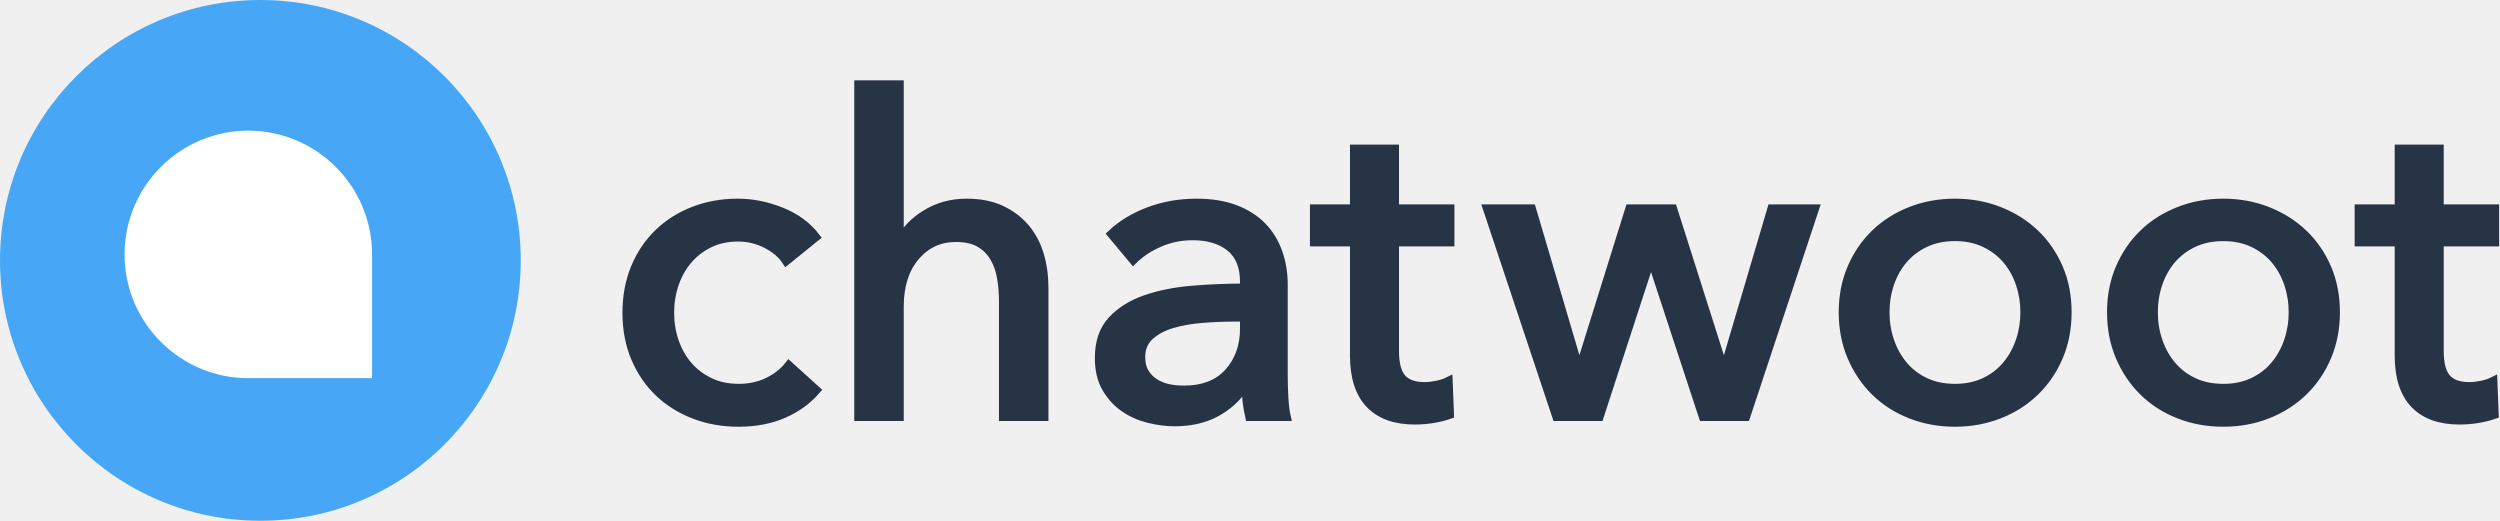
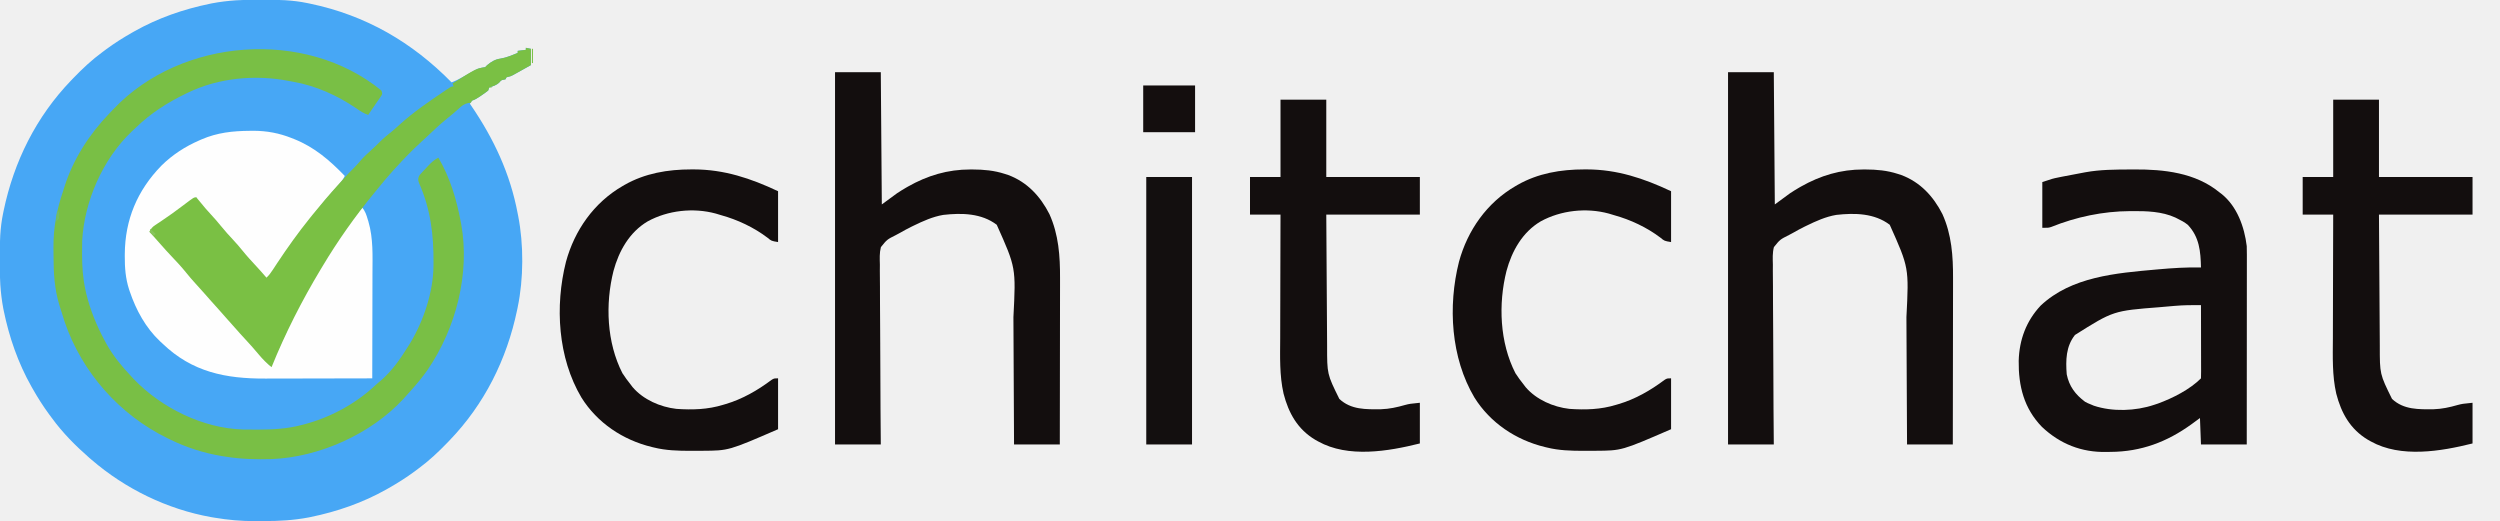
- <svg xmlns="http://www.w3.org/2000/svg" width="2458px" height="512px" viewBox="0 0 2458 512" version="1.1">
-   <g id="Logo" stroke="none" stroke-width="1" fill="none" fill-rule="evenodd">
-     <g id="on_white" fill-rule="nonzero">
-       <g id="woot-log">
-         <circle id="Oval" fill="#47A7F6" cx="256" cy="256" r="256" />
-         <path d="M362.808,368.808 L244.123,368.808 C178.699,368.808 125.457,315.562 125.457,250.122 C125.457,184.703 178.699,131.457 244.124,131.457 C309.565,131.457 362.808,184.703 362.808,250.122 L362.808,368.808 Z" id="Fill-1" stroke="#FFFFFF" stroke-width="6" fill="#FFFFFF" />
-       </g>
-       <path d="M772.982,256.848 C768.658,250.217 762.171,244.667 753.522,240.198 C744.872,235.73 735.647,233.495 725.844,233.495 C715.177,233.495 705.735,235.513 697.518,239.55 C689.302,243.586 682.31,248.992 676.544,255.767 C670.778,262.542 666.381,270.398 663.354,279.336 C660.327,288.273 658.813,297.643 658.813,307.446 C658.813,317.248 660.327,326.618 663.354,335.555 C666.381,344.493 670.778,352.349 676.544,359.124 C682.31,365.899 689.374,371.305 697.735,375.341 C706.095,379.378 715.609,381.396 726.277,381.396 C736.656,381.396 746.098,379.378 754.603,375.341 C763.108,371.305 770.099,365.827 775.577,358.908 L802.822,383.558 C794.173,393.649 783.361,401.505 770.387,407.127 C757.414,412.749 742.71,415.56 726.277,415.56 C710.42,415.56 695.789,412.965 682.382,407.776 C668.976,402.586 657.372,395.307 647.569,385.937 C637.767,376.567 630.055,365.251 624.433,351.989 C618.811,338.727 616,323.879 616,307.446 C616,291.3 618.739,276.597 624.217,263.335 C629.695,250.073 637.335,238.685 647.137,229.171 C656.939,219.657 668.544,212.305 681.95,207.115 C695.356,201.926 709.843,199.331 725.412,199.331 C739.827,199.331 754.17,202.214 768.441,207.98 C782.713,213.746 794.028,222.107 802.389,233.063 L772.982,256.848 Z M885.421,236.09 C890.322,225.999 898.683,217.35 910.504,210.143 C922.324,202.935 935.586,199.331 950.29,199.331 C963.552,199.331 974.94,201.565 984.454,206.034 C993.968,210.503 1001.896,216.485 1008.239,223.981 C1014.582,231.477 1019.267,240.27 1022.294,250.361 C1025.321,260.452 1026.835,271.263 1026.835,282.795 L1026.835,409.938 L986.184,409.938 L986.184,296.634 C986.184,288.273 985.535,280.345 984.238,272.849 C982.94,265.353 980.562,258.722 977.102,252.956 C973.643,247.19 968.958,242.577 963.047,239.117 C957.137,235.658 949.425,233.928 939.911,233.928 C923.766,233.928 910.504,240.054 900.125,252.307 C889.746,264.56 884.556,280.921 884.556,301.391 L884.556,409.938 L843.905,409.938 L843.905,83 L884.556,83 L884.556,236.09 L885.421,236.09 Z M1223.171,277.174 C1223.171,261.893 1218.558,250.577 1209.332,243.226 C1200.106,235.874 1187.853,232.198 1172.573,232.198 C1161.041,232.198 1150.157,234.432 1139.923,238.901 C1129.688,243.37 1121.111,249.064 1114.191,255.983 L1092.568,230.036 C1102.659,220.522 1114.984,213.026 1129.544,207.548 C1144.103,202.07 1159.743,199.331 1176.465,199.331 C1191.169,199.331 1203.926,201.421 1214.738,205.602 C1225.549,209.782 1234.415,215.476 1241.334,222.684 C1248.253,229.892 1253.443,238.396 1256.902,248.199 C1260.362,258.001 1262.092,268.524 1262.092,279.768 L1262.092,369.287 C1262.092,376.206 1262.308,383.486 1262.741,391.126 C1263.173,398.766 1263.966,405.037 1265.119,409.938 L1228.36,409.938 C1226.054,400.136 1224.9,390.333 1224.9,380.531 L1223.603,380.531 C1216.107,391.487 1206.665,399.991 1195.277,406.046 C1183.889,412.1 1170.411,415.128 1154.842,415.128 C1146.77,415.128 1138.337,414.046 1129.544,411.884 C1120.75,409.722 1112.75,406.19 1105.542,401.289 C1098.334,396.388 1092.352,389.901 1087.595,381.828 C1082.838,373.756 1080.46,363.809 1080.46,351.989 C1080.46,336.42 1084.64,324.095 1093.001,315.014 C1101.362,305.932 1112.317,299.013 1125.868,294.256 C1139.418,289.499 1154.698,286.399 1171.708,284.958 C1188.718,283.516 1205.872,282.795 1223.171,282.795 L1223.171,277.174 Z M1213.224,312.203 C1203.133,312.203 1192.682,312.635 1181.871,313.5 C1171.059,314.365 1161.257,316.095 1152.464,318.689 C1143.67,321.284 1136.391,325.176 1130.625,330.366 C1124.859,335.555 1121.976,342.475 1121.976,351.124 C1121.976,357.178 1123.201,362.224 1125.651,366.26 C1128.102,370.296 1131.345,373.612 1135.382,376.206 C1139.418,378.801 1143.887,380.603 1148.788,381.612 C1153.689,382.621 1158.734,383.126 1163.924,383.126 C1182.952,383.126 1197.584,377.432 1207.818,366.044 C1218.053,354.655 1223.171,340.312 1223.171,323.014 L1223.171,312.203 L1213.224,312.203 Z M1425.993,238.252 L1371.504,238.252 L1371.504,345.069 C1371.504,357.467 1373.81,366.332 1378.423,371.666 C1383.036,376.999 1390.388,379.666 1400.478,379.666 C1404.226,379.666 1408.263,379.234 1412.587,378.369 C1416.912,377.504 1420.804,376.206 1424.264,374.477 L1425.561,407.776 C1420.66,409.506 1415.254,410.875 1409.344,411.884 C1403.433,412.893 1397.307,413.398 1390.964,413.398 C1371.648,413.398 1356.872,408.064 1346.637,397.397 C1336.402,386.729 1331.285,370.729 1331.285,349.394 L1331.285,238.252 L1291.931,238.252 L1291.931,204.953 L1331.285,204.953 L1331.285,146.139 L1371.504,146.139 L1371.504,204.953 L1425.993,204.953 L1425.993,238.252 Z M1506.078,204.953 L1552.351,361.503 L1553.216,361.503 L1602.083,204.953 L1644.897,204.953 L1694.629,361.503 L1695.494,361.503 L1741.767,204.953 L1784.581,204.953 L1716.685,409.938 L1674.304,409.938 L1623.706,255.983 L1622.841,255.983 L1572.676,409.938 L1530.295,409.938 L1461.967,204.953 L1506.078,204.953 Z M2032.811,307.013 C2032.811,322.87 2030,337.429 2024.378,350.691 C2018.756,363.953 2010.972,375.413 2001.026,385.072 C1991.079,394.73 1979.331,402.226 1965.78,407.56 C1952.23,412.893 1937.671,415.56 1922.102,415.56 C1906.534,415.56 1891.974,412.893 1878.424,407.56 C1864.873,402.226 1853.197,394.73 1843.395,385.072 C1833.592,375.413 1825.88,363.953 1820.258,350.691 C1814.636,337.429 1811.825,322.87 1811.825,307.013 C1811.825,291.156 1814.636,276.669 1820.258,263.551 C1825.88,250.433 1833.592,239.117 1843.395,229.603 C1853.197,220.089 1864.873,212.665 1878.424,207.332 C1891.974,201.998 1906.534,199.331 1922.102,199.331 C1937.671,199.331 1952.23,201.998 1965.78,207.332 C1979.331,212.665 1991.079,220.089 2001.026,229.603 C2010.972,239.117 2018.756,250.433 2024.378,263.551 C2030,276.669 2032.811,291.156 2032.811,307.013 Z M1990.43,307.013 C1990.43,297.211 1988.917,287.841 1985.89,278.903 C1982.862,269.966 1978.466,262.11 1972.7,255.334 C1966.934,248.559 1959.798,243.154 1951.293,239.117 C1942.788,235.081 1933.058,233.063 1922.102,233.063 C1911.146,233.063 1901.416,235.081 1892.911,239.117 C1884.406,243.154 1877.271,248.559 1871.505,255.334 C1865.738,262.11 1861.342,269.966 1858.315,278.903 C1855.287,287.841 1853.774,297.211 1853.774,307.013 C1853.774,316.816 1855.287,326.185 1858.315,335.123 C1861.342,344.06 1865.738,351.989 1871.505,358.908 C1877.271,365.827 1884.406,371.305 1892.911,375.341 C1901.416,379.378 1911.146,381.396 1922.102,381.396 C1933.058,381.396 1942.788,379.378 1951.293,375.341 C1959.798,371.305 1966.934,365.827 1972.7,358.908 C1978.466,351.989 1982.862,344.06 1985.89,335.123 C1988.917,326.185 1990.43,316.816 1990.43,307.013 Z M2296.611,307.013 C2296.611,322.87 2293.8,337.429 2288.178,350.691 C2282.556,363.953 2274.771,375.413 2264.825,385.072 C2254.878,394.73 2243.13,402.226 2229.58,407.56 C2216.029,412.893 2201.47,415.56 2185.901,415.56 C2170.333,415.56 2155.774,412.893 2142.223,407.56 C2128.673,402.226 2116.996,394.73 2107.194,385.072 C2097.392,375.413 2089.68,363.953 2084.058,350.691 C2078.436,337.429 2075.625,322.87 2075.625,307.013 C2075.625,291.156 2078.436,276.669 2084.058,263.551 C2089.68,250.433 2097.392,239.117 2107.194,229.603 C2116.996,220.089 2128.673,212.665 2142.223,207.332 C2155.774,201.998 2170.333,199.331 2185.901,199.331 C2201.47,199.331 2216.029,201.998 2229.58,207.332 C2243.13,212.665 2254.878,220.089 2264.825,229.603 C2274.771,239.117 2282.556,250.433 2288.178,263.551 C2293.8,276.669 2296.611,291.156 2296.611,307.013 Z M2254.23,307.013 C2254.23,297.211 2252.716,287.841 2249.689,278.903 C2246.662,269.966 2242.265,262.11 2236.499,255.334 C2230.733,248.559 2223.597,243.154 2215.092,239.117 C2206.587,235.081 2196.857,233.063 2185.901,233.063 C2174.946,233.063 2165.215,235.081 2156.71,239.117 C2148.205,243.154 2141.07,248.559 2135.304,255.334 C2129.538,262.11 2125.141,269.966 2122.114,278.903 C2119.087,287.841 2117.573,297.211 2117.573,307.013 C2117.573,316.816 2119.087,326.185 2122.114,335.123 C2125.141,344.06 2129.538,351.989 2135.304,358.908 C2141.07,365.827 2148.205,371.305 2156.71,375.341 C2165.215,379.378 2174.946,381.396 2185.901,381.396 C2196.857,381.396 2206.587,379.378 2215.092,375.341 C2223.597,371.305 2230.733,365.827 2236.499,358.908 C2242.265,351.989 2246.662,344.06 2249.689,335.123 C2252.716,326.185 2254.23,316.816 2254.23,307.013 Z M2453.16,238.252 L2398.671,238.252 L2398.671,345.069 C2398.671,357.467 2400.977,366.332 2405.59,371.666 C2410.203,376.999 2417.554,379.666 2427.645,379.666 C2431.393,379.666 2435.429,379.234 2439.754,378.369 C2444.079,377.504 2447.971,376.206 2451.43,374.477 L2452.728,407.776 C2447.827,409.506 2442.421,410.875 2436.511,411.884 C2430.6,412.893 2424.474,413.398 2418.131,413.398 C2398.815,413.398 2384.039,408.064 2373.804,397.397 C2363.569,386.729 2358.452,370.729 2358.452,349.394 L2358.452,238.252 L2319.098,238.252 L2319.098,204.953 L2358.452,204.953 L2358.452,146.139 L2398.671,146.139 L2398.671,204.953 L2453.16,204.953 L2453.16,238.252 Z" id="chatwoot" stroke="#273445" stroke-width="8" fill="#273444" />
-     </g>
-   </g>
+ <svg xmlns="http://www.w3.org/2000/svg" version="1.1" width="2458" height="512">
+   <path d="M0 0 C1.018 0.002 2.036 0.004 3.085 0.007 C17.694 0.056 32.026 0.307 46.375 3.312 C47.35 3.511 48.325 3.71 49.329 3.915 C103.994 15.35 149.499 41.747 188.375 81.312 C191.921 79.97 195.168 78.396 198.465 76.527 C199.414 75.997 200.364 75.466 201.342 74.92 C203.321 73.807 205.298 72.69 207.271 71.568 C208.222 71.039 209.173 70.51 210.152 69.965 C211.011 69.48 211.869 68.995 212.754 68.496 C215.631 67.197 218.275 66.821 221.375 66.312 C222.035 65.653 222.695 64.993 223.375 64.312 C227.327 61.066 231.294 58.567 236.438 57.938 C242.409 56.99 247.795 54.586 253.375 52.312 C253.375 51.653 253.375 50.992 253.375 50.312 C256.015 49.983 258.655 49.653 261.375 49.312 C261.375 48.653 261.375 47.992 261.375 47.312 C263.85 47.807 263.85 47.807 266.375 48.312 C266.375 53.593 266.375 58.873 266.375 64.312 C263.128 66.131 259.878 67.942 256.625 69.75 C255.705 70.266 254.784 70.783 253.836 71.314 C252.502 72.054 252.502 72.054 251.141 72.809 C250.324 73.264 249.507 73.72 248.665 74.189 C246.375 75.312 246.375 75.312 244.14 75.844 C243.557 75.999 242.975 76.153 242.375 76.312 C242.045 76.972 241.715 77.632 241.375 78.312 C240.777 78.436 240.179 78.56 239.562 78.688 C237.204 79.17 237.204 79.17 235.438 81.25 C232.474 84.214 229.284 85.01 225.375 86.312 C225.045 87.302 224.715 88.293 224.375 89.312 C222.278 90.959 220.21 92.461 218 93.938 C217.41 94.345 216.819 94.752 216.211 95.172 C213.619 96.935 211.363 98.317 208.375 99.312 C207.715 100.302 207.055 101.293 206.375 102.312 C206.747 102.854 207.118 103.396 207.501 103.955 C229.871 136.692 246.044 171.069 253.375 210.312 C253.537 211.118 253.7 211.923 253.867 212.752 C259.34 240.743 259.221 274.401 253.375 302.312 C253.077 303.775 253.077 303.775 252.773 305.267 C242.652 353.648 220.736 397.637 186.375 433.312 C185.743 433.972 185.111 434.631 184.459 435.311 C175.315 444.799 166.018 453.539 155.375 461.312 C154.224 462.171 153.073 463.029 151.922 463.887 C143.732 469.924 135.23 475.307 126.375 480.312 C125.668 480.715 124.961 481.117 124.232 481.531 C101.097 494.557 75.925 503.306 49.938 508.625 C49.219 508.772 48.5 508.92 47.759 509.072 C33.083 511.861 18.558 512.661 3.648 512.628 C0.708 512.625 -2.23 512.649 -5.17 512.674 C-18.543 512.718 -31.439 511.513 -44.625 509.312 C-46.331 509.03 -46.331 509.03 -48.071 508.742 C-91.338 500.97 -132.388 480.983 -165.625 452.312 C-166.37 451.678 -167.115 451.044 -167.883 450.391 C-181.388 438.579 -194.059 425.829 -204.625 411.312 C-205.481 410.163 -206.338 409.013 -207.195 407.863 C-213.235 399.673 -218.619 391.169 -223.625 382.312 C-224.027 381.605 -224.429 380.898 -224.844 380.169 C-237.869 357.034 -246.618 331.863 -251.938 305.875 C-252.085 305.156 -252.232 304.437 -252.384 303.697 C-255.358 288.05 -255.998 272.577 -255.938 256.688 C-255.935 255.67 -255.933 254.652 -255.931 253.603 C-255.881 238.994 -255.63 224.662 -252.625 210.312 C-252.426 209.338 -252.228 208.363 -252.023 207.358 C-241.902 158.977 -219.986 114.988 -185.625 79.312 C-184.993 78.653 -184.361 77.994 -183.709 77.314 C-174.565 67.826 -165.268 59.086 -154.625 51.312 C-153.474 50.454 -152.323 49.596 -151.172 48.738 C-142.982 42.701 -134.48 37.318 -125.625 32.312 C-124.918 31.91 -124.211 31.508 -123.482 31.094 C-100.347 18.068 -75.175 9.319 -49.188 4 C-48.469 3.853 -47.75 3.705 -47.009 3.553 C-31.363 0.58 -15.889 -0.061 0 0 Z " fill="#47A7F5" transform="translate(255.625,-0.3125)" />
+   <path d="M0 0 C1.282 -0.014 2.564 -0.028 3.885 -0.042 C16.785 0.022 28.885 2.308 40.875 7.062 C41.766 7.411 42.658 7.759 43.576 8.117 C63.605 16.156 78.502 29.013 93.312 44.375 C91.949 47.188 90.605 49.369 88.5 51.688 C87.88 52.382 87.26 53.077 86.621 53.793 C85.478 55.071 85.478 55.071 84.312 56.375 C76.972 64.679 69.838 73.09 63.055 81.855 C61.194 84.258 59.303 86.632 57.383 88.988 C45.866 103.127 35.717 118.095 25.743 133.353 C25.096 134.336 24.448 135.319 23.781 136.332 C23.208 137.208 22.635 138.085 22.045 138.988 C20.315 141.372 18.451 143.355 16.312 145.375 C12.268 141.565 8.603 137.585 5.125 133.25 C1.675 128.959 -1.925 124.888 -5.688 120.875 C-10.126 116.137 -14.279 111.254 -18.344 106.188 C-21.02 102.977 -23.831 99.925 -26.688 96.875 C-31.135 92.126 -35.309 87.239 -39.375 82.156 C-42.512 78.383 -45.846 74.806 -49.235 71.258 C-52.688 67.587 -52.688 67.587 -52.688 65.375 C-62.307 72.133 -71.885 78.943 -81.405 85.839 C-86.795 89.74 -92.214 93.593 -97.688 97.375 C-96.399 100.189 -95.025 102.308 -92.895 104.547 C-92.078 105.413 -92.078 105.413 -91.245 106.298 C-90.669 106.901 -90.093 107.504 -89.5 108.125 C-88.312 109.386 -87.124 110.648 -85.938 111.91 C-85.37 112.512 -84.803 113.114 -84.219 113.735 C-81.886 116.234 -79.649 118.809 -77.418 121.398 C-75.257 123.867 -73.033 126.273 -70.812 128.688 C-67.58 132.225 -64.487 135.816 -61.5 139.562 C-56.997 145.149 -52.124 150.346 -47.179 155.542 C-43.442 159.473 -39.813 163.472 -36.259 167.569 C-34.311 169.807 -32.314 171.998 -30.312 174.188 C-27.111 177.727 -24.056 181.346 -21.062 185.062 C-18.005 188.843 -14.85 192.332 -11.359 195.711 C-8.959 198.1 -6.772 200.654 -4.562 203.219 C-2.514 205.575 -0.415 207.88 1.688 210.188 C5.684 214.607 9.457 219.174 13.172 223.832 C15.419 226.502 17.813 228.942 20.312 231.375 C21.251 229.376 22.188 227.375 23.125 225.375 C23.436 224.712 23.746 224.049 24.066 223.366 C25.983 219.262 27.872 215.148 29.734 211.02 C51.225 163.466 76.678 115.638 110.312 75.375 C113.402 78.87 114.601 82.729 115.875 87.125 C116.083 87.784 116.291 88.442 116.506 89.121 C121.416 105.776 120.585 123.282 120.515 140.45 C120.503 144.079 120.502 147.708 120.499 151.336 C120.493 158.182 120.477 165.027 120.457 171.872 C120.434 179.677 120.423 187.481 120.413 195.285 C120.392 211.315 120.357 227.345 120.312 243.375 C103.509 243.422 86.705 243.457 69.901 243.479 C62.097 243.489 54.293 243.503 46.489 243.526 C39.68 243.546 32.87 243.559 26.061 243.563 C22.462 243.566 18.864 243.572 15.265 243.586 C-23.77 243.74 -56.636 237.228 -85.688 209.375 C-86.582 208.555 -87.477 207.735 -88.398 206.891 C-102.484 193.555 -111.873 176.325 -118.062 158.062 C-118.301 157.358 -118.54 156.654 -118.786 155.928 C-122.256 145.108 -123.049 134.643 -123 123.312 C-122.998 122.629 -122.995 121.945 -122.992 121.24 C-122.802 87.312 -110.668 58.514 -86.938 34.188 C-76.051 23.445 -63.657 15.492 -49.688 9.375 C-49.037 9.088 -48.386 8.8 -47.715 8.504 C-32.08 1.747 -16.942 0.117 0 0 Z " fill="#FEFEFE" transform="translate(245.6875,128.625)" />
+   <path d="M0 0 C1.019 -0.008 2.037 -0.016 3.087 -0.024 C32.432 -0.2 63.334 3.169 86.812 22.375 C87.516 22.905 88.22 23.435 88.945 23.98 C104.303 36.176 111.534 56.498 113.812 75.375 C113.899 78.132 113.944 80.863 113.933 83.62 C113.934 84.823 113.934 84.823 113.935 86.051 C113.937 88.724 113.932 91.397 113.926 94.07 C113.926 95.992 113.926 97.914 113.926 99.837 C113.927 105.045 113.921 110.253 113.914 115.461 C113.908 120.908 113.907 126.354 113.906 131.801 C113.903 142.11 113.895 152.419 113.885 162.729 C113.873 174.467 113.868 186.206 113.863 197.945 C113.852 222.088 113.834 246.232 113.812 270.375 C98.963 270.375 84.112 270.375 68.812 270.375 C68.483 261.795 68.153 253.215 67.812 244.375 C65.09 246.376 62.367 248.376 59.562 250.438 C35.422 267.895 9.922 277.505 -20.011 277.67 C-21.448 277.682 -22.884 277.702 -24.321 277.732 C-48.643 278.233 -69.818 269.859 -87.59 253.059 C-105.256 234.808 -110.687 212.924 -110.402 188.105 C-109.851 167.512 -103.023 148.994 -88.812 133.848 C-58.572 105.363 -14.511 101.879 24.812 98.375 C25.5 98.313 26.188 98.252 26.896 98.188 C40.879 96.943 54.771 96.019 68.812 96.375 C68.459 80.61 67.276 66.392 55.812 54.375 C52.659 51.902 49.429 50.086 45.812 48.375 C45.066 47.999 44.32 47.622 43.551 47.234 C30.471 41.283 15.383 40.817 1.25 40.938 C0.47 40.941 -0.31 40.944 -1.113 40.948 C-27.561 41.112 -53.886 46.63 -78.453 56.527 C-81.188 57.375 -81.188 57.375 -87.188 57.375 C-87.188 42.525 -87.188 27.675 -87.188 12.375 C-77.034 8.99 -77.034 8.99 -71.59 7.875 C-70.391 7.629 -69.191 7.383 -67.956 7.129 C-61.374 5.833 -54.786 4.584 -48.188 3.375 C-47.21 3.188 -46.232 3.002 -45.224 2.81 C-30.249 0.045 -15.178 0.067 0 0 Z M43.129 134.109 C41.726 134.226 41.726 134.226 40.294 134.345 C37.32 134.596 34.348 134.859 31.375 135.125 C30.356 135.215 29.337 135.306 28.287 135.398 C-17.331 138.938 -17.331 138.938 -55.09 162.719 C-64.015 174.02 -64.255 187.603 -63.188 201.375 C-60.835 213.137 -54.704 221.258 -45.188 228.375 C-42.434 229.832 -42.434 229.832 -39.5 231 C-38.547 231.405 -37.595 231.81 -36.613 232.227 C-18.221 238.392 4.515 237.558 22.812 231.375 C24.029 230.974 25.246 230.573 26.5 230.16 C40.928 224.887 57.834 216.354 68.812 205.375 C68.907 203.136 68.93 200.893 68.926 198.652 C68.926 197.598 68.926 197.598 68.926 196.524 C68.926 194.191 68.918 191.859 68.91 189.527 C68.908 187.915 68.907 186.302 68.906 184.689 C68.902 180.436 68.892 176.183 68.881 171.93 C68.871 167.593 68.866 163.257 68.861 158.92 C68.851 150.405 68.834 141.89 68.812 133.375 C60.206 133.299 51.708 133.357 43.129 134.109 Z " fill="#130E0E" transform="translate(2095.188,166.625)" />
+   <path d="M0 0 C14.85 0 29.7 0 45 0 C45.33 42.9 45.66 85.8 46 130 C50.95 126.37 55.9 122.74 61 119 C63.808 117.168 66.542 115.411 69.438 113.75 C70.136 113.345 70.835 112.94 71.556 112.523 C90.89 101.554 110.757 95.596 133.062 95.625 C133.744 95.625 134.425 95.625 135.128 95.626 C146.178 95.66 156.443 96.578 167 100 C168.085 100.351 169.171 100.701 170.289 101.062 C188.992 108.022 201.871 122.027 210.762 139.453 C219.91 159.638 221.325 180.913 221.227 202.75 C221.226 204.546 221.227 206.342 221.228 208.138 C221.229 212.951 221.217 217.763 221.203 222.576 C221.19 227.629 221.189 232.682 221.187 237.735 C221.181 247.275 221.164 256.816 221.144 266.356 C221.122 277.229 221.111 288.102 221.101 298.976 C221.08 321.317 221.043 343.659 221 366 C206.15 366 191.3 366 176 366 C175.98 361.38 175.96 356.76 175.94 352 C175.873 336.646 175.795 321.291 175.712 305.936 C175.663 296.637 175.616 287.338 175.578 278.039 C175.545 269.921 175.505 261.803 175.457 253.684 C175.432 249.398 175.41 245.111 175.397 240.825 C177.885 192.155 177.885 192.155 159 150 C143.943 138.583 124.589 138.243 106.478 140.284 C96.101 142.014 86.394 146.415 77 151 C76.372 151.304 75.745 151.608 75.098 151.922 C71.342 153.768 67.695 155.758 64.064 157.843 C62.698 158.608 61.319 159.35 59.926 160.064 C51.095 164.504 51.095 164.504 45.086 171.993 C43.632 177.658 43.931 183.44 44.092 189.241 C44.086 191.174 44.074 193.106 44.055 195.039 C44.024 200.259 44.091 205.474 44.176 210.693 C44.248 216.157 44.229 221.621 44.22 227.085 C44.217 237.42 44.295 247.753 44.402 258.087 C44.521 269.857 44.548 281.627 44.568 293.398 C44.611 317.6 44.78 341.799 45 366 C30.15 366 15.3 366 0 366 C0 245.22 0 124.44 0 0 Z " fill="#130E0E" transform="translate(1699,71)" />
+   <path d="M0 0 C14.85 0 29.7 0 45 0 C45.33 42.9 45.66 85.8 46 130 C50.95 126.37 55.9 122.74 61 119 C63.808 117.168 66.542 115.411 69.438 113.75 C70.136 113.345 70.835 112.94 71.556 112.523 C90.89 101.554 110.757 95.596 133.062 95.625 C133.744 95.625 134.425 95.625 135.128 95.626 C146.178 95.66 156.443 96.578 167 100 C168.085 100.351 169.171 100.701 170.289 101.062 C188.992 108.022 201.871 122.027 210.762 139.453 C219.91 159.638 221.325 180.913 221.227 202.75 C221.226 204.546 221.227 206.342 221.228 208.138 C221.229 212.951 221.217 217.763 221.203 222.576 C221.19 227.629 221.189 232.682 221.187 237.735 C221.181 247.275 221.164 256.816 221.144 266.356 C221.122 277.229 221.111 288.102 221.101 298.976 C221.08 321.317 221.043 343.659 221 366 C206.15 366 191.3 366 176 366 C175.98 361.38 175.96 356.76 175.94 352 C175.873 336.646 175.795 321.291 175.712 305.936 C175.663 296.637 175.616 287.338 175.578 278.039 C175.545 269.921 175.505 261.803 175.457 253.684 C175.432 249.398 175.41 245.111 175.397 240.825 C177.885 192.155 177.885 192.155 159 150 C143.943 138.583 124.589 138.243 106.478 140.284 C96.101 142.014 86.394 146.415 77 151 C76.372 151.304 75.745 151.608 75.098 151.922 C71.342 153.768 67.695 155.758 64.064 157.843 C62.698 158.608 61.319 159.35 59.926 160.064 C51.095 164.504 51.095 164.504 45.086 171.993 C43.632 177.658 43.931 183.44 44.092 189.241 C44.086 191.174 44.074 193.106 44.055 195.039 C44.024 200.259 44.091 205.474 44.176 210.693 C44.248 216.157 44.229 221.621 44.22 227.085 C44.217 237.42 44.295 247.753 44.402 258.087 C44.521 269.857 44.548 281.627 44.568 293.398 C44.611 317.6 44.78 341.799 45 366 C30.15 366 15.3 366 0 366 C0 245.22 0 124.44 0 0 Z " fill="#130E0E" transform="translate(821,71)" />
+   <path d="M0 0 C1 3 1 3 0.044 4.945 C-0.452 5.665 -0.947 6.384 -1.457 7.125 C-1.993 7.914 -2.528 8.703 -3.08 9.516 C-3.652 10.335 -4.223 11.155 -4.812 12 C-5.373 12.82 -5.933 13.64 -6.51 14.484 C-7.554 16.011 -8.602 17.535 -9.656 19.055 C-10.787 20.692 -11.896 22.344 -13 24 C-17.448 22.473 -21.05 20.039 -24.875 17.375 C-43.543 4.744 -64.48 -4.716 -86.775 -8.61 C-88.279 -8.874 -89.781 -9.152 -91.279 -9.444 C-123.797 -15.782 -159.944 -12.506 -190 2 C-190.621 2.297 -191.241 2.593 -191.881 2.899 C-210.322 11.753 -226.819 22.311 -241.529 36.58 C-242.874 37.878 -244.242 39.151 -245.613 40.422 C-273.98 67.386 -292.097 108.948 -294.206 147.8 C-294.303 151.743 -294.334 155.681 -294.312 159.625 C-294.311 160.32 -294.31 161.016 -294.308 161.732 C-294.263 173.355 -293.485 184.623 -291 196 C-290.722 197.279 -290.443 198.558 -290.156 199.875 C-286.184 216.037 -279.902 231.386 -272 246 C-271.435 247.057 -270.871 248.114 -270.289 249.203 C-263.737 260.953 -255.224 271.248 -246 281 C-245.205 281.86 -244.409 282.72 -243.59 283.605 C-216.473 311.949 -175.589 332.159 -136.072 333.289 C-131.756 333.37 -127.442 333.384 -123.125 333.375 C-122.218 333.375 -121.312 333.375 -120.378 333.374 C-106.257 333.341 -92.726 332.579 -79 329 C-78.293 328.823 -77.587 328.647 -76.859 328.465 C-50.876 321.782 -25.81 308.381 -6.219 290.062 C-4.243 288.226 -2.21 286.522 -0.125 284.812 C10.455 275.534 18.62 263.879 26 252 C26.699 250.893 27.397 249.785 28.117 248.645 C41.515 226.41 51.035 198.109 51.203 172.082 C51.214 170.985 51.214 170.985 51.225 169.867 C51.434 141.785 48.45 116.903 37.004 90.969 C35.932 87.798 35.887 87.027 37 84 C38.319 82.217 38.319 82.217 39.984 80.434 C40.59 79.783 41.196 79.133 41.82 78.463 C42.457 77.795 43.094 77.126 43.75 76.438 C44.371 75.765 44.993 75.093 45.633 74.4 C48.843 70.99 51.766 68.141 56 66 C67.471 85.544 73.8 106.816 78 129 C78.131 129.684 78.263 130.367 78.398 131.072 C87.346 180.127 73.176 233.911 45.438 274.625 C40.393 281.784 34.839 288.48 29 295 C28.498 295.564 27.996 296.128 27.479 296.708 C25.932 298.438 24.375 300.159 22.812 301.875 C22.35 302.386 21.887 302.898 21.41 303.425 C-10.321 337.763 -61.154 360.485 -107.716 362.373 C-122.831 362.807 -138.06 362.446 -153 360 C-154.924 359.708 -154.924 359.708 -156.887 359.41 C-174.79 356.4 -191.723 351.013 -208 343 C-208.776 342.624 -209.552 342.247 -210.351 341.859 C-257.489 318.795 -294.209 277.375 -311.339 227.739 C-312.967 222.848 -314.506 217.933 -316 213 C-316.229 212.255 -316.459 211.509 -316.695 210.741 C-321.505 194.92 -322.373 179.19 -322.371 162.775 C-322.375 159.899 -322.411 157.024 -322.449 154.148 C-322.565 134.982 -319.192 117.084 -313 99 C-312.621 97.773 -312.242 96.546 -311.852 95.281 C-303.292 67.936 -287.299 43.01 -267.427 22.479 C-265.944 20.942 -264.482 19.385 -263.02 17.828 C-196.732 -51.661 -75.065 -61.292 0 0 Z " fill="#79BF45" transform="translate(375,89)" />
+   <path d="M0 0 C1.217 -0.001 1.217 -0.001 2.458 -0.001 C32.378 0.084 58.278 8.745 85.25 21.438 C85.25 37.938 85.25 54.438 85.25 71.438 C78.65 70.338 78.65 70.338 74.812 67.125 C61.38 56.968 45.392 49.453 29.186 44.975 C27.451 44.493 25.73 43.959 24.012 43.418 C2.035 37.424 -23.105 40.185 -42.984 51.109 C-60.874 61.683 -71.292 80.241 -76.562 99.812 C-84.745 132.404 -83.256 170.204 -67.75 200.438 C-65.282 204.278 -62.607 207.88 -59.75 211.438 C-59.124 212.273 -58.497 213.108 -57.852 213.969 C-47.307 226.355 -30.662 233.605 -14.75 235.438 C0.949 236.55 16.173 236.099 31.25 231.438 C31.935 231.239 32.62 231.041 33.326 230.836 C49.873 225.982 64.981 217.341 78.719 207.02 C81.25 205.438 81.25 205.438 85.25 205.438 C85.25 221.938 85.25 238.438 85.25 255.438 C36.743 276.483 36.743 276.483 11.141 276.641 C10.38 276.648 9.62 276.655 8.837 276.662 C6.391 276.679 3.946 276.686 1.5 276.688 C0.666 276.688 -0.167 276.689 -1.026 276.69 C-13.163 276.674 -24.913 276.375 -36.75 273.438 C-37.454 273.271 -38.157 273.105 -38.882 272.934 C-67.276 266.042 -92.505 249.251 -108.087 224.296 C-131.306 185.146 -134.261 134.426 -123.289 90.867 C-114.857 59.838 -95.747 32.667 -67.75 16.438 C-66.819 15.893 -66.819 15.893 -65.869 15.337 C-45.624 3.746 -23.055 -0.012 0 0 Z " fill="#130E0E" transform="translate(1557.75,166.5625)" />
+   <path d="M0 0 C1.217 -0.001 1.217 -0.001 2.458 -0.001 C32.378 0.084 58.278 8.745 85.25 21.438 C85.25 37.938 85.25 54.438 85.25 71.438 C78.65 70.338 78.65 70.338 74.812 67.125 C61.38 56.968 45.392 49.453 29.186 44.975 C27.451 44.493 25.73 43.959 24.012 43.418 C2.035 37.424 -23.105 40.185 -42.984 51.109 C-60.874 61.683 -71.292 80.241 -76.562 99.812 C-84.745 132.404 -83.256 170.204 -67.75 200.438 C-65.282 204.278 -62.607 207.88 -59.75 211.438 C-59.124 212.273 -58.497 213.108 -57.852 213.969 C-47.307 226.355 -30.662 233.605 -14.75 235.438 C0.949 236.55 16.173 236.099 31.25 231.438 C31.935 231.239 32.62 231.041 33.326 230.836 C49.873 225.982 64.981 217.341 78.719 207.02 C81.25 205.438 81.25 205.438 85.25 205.438 C85.25 221.938 85.25 238.438 85.25 255.438 C36.743 276.483 36.743 276.483 11.141 276.641 C10.38 276.648 9.62 276.655 8.837 276.662 C6.391 276.679 3.946 276.686 1.5 276.688 C0.666 276.688 -0.167 276.689 -1.026 276.69 C-13.163 276.674 -24.913 276.375 -36.75 273.438 C-37.454 273.271 -38.157 273.105 -38.882 272.934 C-67.276 266.042 -92.505 249.251 -108.087 224.296 C-131.306 185.146 -134.261 134.426 -123.289 90.867 C-114.857 59.838 -95.747 32.667 -67.75 16.438 C-66.819 15.893 -66.819 15.893 -65.869 15.337 C-45.624 3.746 -23.055 -0.012 0 0 Z " fill="#130E0E" transform="translate(679.75,166.5625)" />
+   <path d="M0 0 C14.85 0 29.7 0 45 0 C45 25.08 45 50.16 45 76 C75.36 76 105.72 76 137 76 C137 88.21 137 100.42 137 113 C106.64 113 76.28 113 45 113 C45.149 137.492 45.149 137.492 45.307 161.984 C45.373 171.982 45.438 181.98 45.497 191.979 C45.54 199.262 45.587 206.546 45.637 213.83 C45.663 217.68 45.688 221.531 45.709 225.381 C45.729 229.019 45.753 232.656 45.78 236.294 C45.794 238.238 45.803 240.181 45.812 242.125 C45.799 269.829 45.799 269.829 57.816 294.172 C69.236 304.969 84.073 304.503 98.809 304.363 C107.017 304.107 114.519 302.445 122.379 300.191 C127 299 127 299 137 298 C137 311.2 137 324.4 137 338 C106.043 345.739 66.506 352.474 37 336 C36.078 335.486 35.157 334.971 34.207 334.441 C16.718 323.996 7.965 308.192 3 289 C-1.073 271.154 -0.399 252.752 -0.304 234.572 C-0.285 230.284 -0.284 225.996 -0.28 221.708 C-0.271 213.623 -0.246 205.538 -0.216 197.453 C-0.182 188.234 -0.166 179.015 -0.151 169.796 C-0.12 150.864 -0.065 131.932 0 113 C-9.9 113 -19.8 113 -30 113 C-30 100.79 -30 88.58 -30 76 C-20.1 76 -10.2 76 0 76 C0 50.92 0 25.84 0 0 Z " fill="#130E0E" transform="translate(2294,98)" />
+   <path d="M0 0 C14.85 0 29.7 0 45 0 C45 25.08 45 50.16 45 76 C75.36 76 105.72 76 137 76 C137 88.21 137 100.42 137 113 C106.64 113 76.28 113 45 113 C45.149 137.492 45.149 137.492 45.307 161.984 C45.373 171.982 45.438 181.98 45.497 191.979 C45.54 199.262 45.587 206.546 45.637 213.83 C45.663 217.68 45.688 221.531 45.709 225.381 C45.729 229.019 45.753 232.656 45.78 236.294 C45.794 238.238 45.803 240.181 45.812 242.125 C45.799 269.829 45.799 269.829 57.816 294.172 C69.236 304.969 84.073 304.503 98.809 304.363 C107.017 304.107 114.519 302.445 122.379 300.191 C127 299 127 299 137 298 C137 311.2 137 324.4 137 338 C106.043 345.739 66.506 352.474 37 336 C36.078 335.486 35.157 334.971 34.207 334.441 C16.718 323.996 7.965 308.192 3 289 C-1.073 271.154 -0.399 252.752 -0.304 234.572 C-0.285 230.284 -0.284 225.996 -0.28 221.708 C-0.271 213.623 -0.246 205.538 -0.216 197.453 C-0.182 188.234 -0.166 179.015 -0.151 169.796 C-0.12 150.864 -0.065 131.932 0 113 C-9.9 113 -19.8 113 -30 113 C-30 100.79 -30 88.58 -30 76 C-20.1 76 -10.2 76 0 76 C0 50.92 0 25.84 0 0 Z " fill="#130E0E" transform="translate(1259,98)" />
+   <path d="M0 0 C1.65 0.33 3.3 0.66 5 1 C5 6.28 5 11.56 5 17 C1.753 18.818 -1.497 20.63 -4.75 22.438 C-5.67 22.954 -6.591 23.47 -7.539 24.002 C-8.429 24.495 -9.318 24.988 -10.234 25.496 C-11.46 26.179 -11.46 26.179 -12.71 26.877 C-15 28 -15 28 -17.235 28.531 C-17.818 28.686 -18.4 28.841 -19 29 C-19.33 29.66 -19.66 30.32 -20 31 C-20.598 31.124 -21.196 31.247 -21.812 31.375 C-24.171 31.857 -24.171 31.857 -25.938 33.938 C-28.901 36.901 -32.091 37.697 -36 39 C-36.33 39.99 -36.66 40.98 -37 42 C-39.097 43.646 -41.165 45.148 -43.375 46.625 C-43.965 47.032 -44.556 47.44 -45.164 47.859 C-47.756 49.622 -50.012 51.004 -53 52 C-53.33 52.66 -53.66 53.32 -54 54 C-55.325 54.155 -55.325 54.155 -56.676 54.312 C-60.834 55.173 -63.143 57.219 -66.188 60 C-67.339 61.015 -68.491 62.03 -69.645 63.043 C-70.497 63.8 -70.497 63.8 -71.366 64.572 C-73.642 66.561 -76.007 68.433 -78.375 70.312 C-84.893 75.622 -90.953 81.399 -97.056 87.174 C-98.957 88.96 -100.875 90.725 -102.801 92.484 C-111.658 100.597 -119.925 109.112 -128 118 C-129.267 119.377 -129.267 119.377 -130.559 120.781 C-135.937 126.673 -140.986 132.797 -146 139 C-147.011 140.231 -148.023 141.462 -149.035 142.691 C-167.807 165.538 -184.816 189.621 -200 215 C-200.554 215.918 -201.107 216.836 -201.678 217.782 C-220.129 248.451 -236.616 280.803 -250 314 C-254.732 310.155 -258.814 306.139 -262.688 301.438 C-266.786 296.557 -270.967 291.787 -275.312 287.125 C-279.039 283.124 -282.715 279.092 -286.293 274.957 C-288.336 272.614 -290.417 270.307 -292.5 268 C-295.764 264.383 -298.988 260.736 -302.188 257.062 C-305.033 253.825 -307.929 250.633 -310.816 247.434 C-312.708 245.325 -314.579 243.201 -316.438 241.062 C-319.198 237.888 -322.028 234.785 -324.875 231.688 C-328.107 228.15 -331.201 224.559 -334.188 220.812 C-338.69 215.226 -343.564 210.029 -348.509 204.833 C-352.231 200.918 -355.848 196.935 -359.389 192.854 C-361.542 190.376 -363.738 187.937 -365.938 185.5 C-366.71 184.644 -367.482 183.788 -368.277 182.906 C-369.13 181.963 -369.13 181.963 -370 181 C-368.613 177.685 -367.204 176.146 -364.211 174.188 C-363.442 173.675 -362.672 173.163 -361.88 172.635 C-361.053 172.095 -360.227 171.556 -359.375 171 C-351.56 165.786 -343.988 160.348 -336.516 154.656 C-326.416 147 -326.416 147 -324 147 C-322.628 148.532 -321.328 150.129 -320.062 151.75 C-316.679 155.986 -313.199 160.039 -309.5 164 C-306.048 167.708 -302.735 171.485 -299.562 175.438 C-295.719 180.216 -291.63 184.692 -287.442 189.164 C-284.324 192.511 -281.364 195.93 -278.5 199.5 C-274.176 204.886 -269.53 209.915 -264.82 214.961 C-261.46 218.565 -258.209 222.26 -255 226 C-252.418 223.615 -250.584 221.028 -248.664 218.09 C-248.018 217.109 -247.373 216.128 -246.708 215.117 C-246.02 214.068 -245.333 213.018 -244.625 211.938 C-234.387 196.454 -223.652 181.451 -212 167 C-211.242 166.059 -210.484 165.118 -209.703 164.148 C-201.758 154.372 -193.659 144.724 -185.184 135.402 C-183.688 133.757 -182.201 132.103 -180.723 130.441 C-176.574 125.782 -172.333 121.289 -167.883 116.918 C-166.073 115.074 -164.411 113.166 -162.75 111.188 C-159.267 107.129 -155.372 103.574 -151.406 100.001 C-148.664 97.531 -145.997 95.033 -143.438 92.375 C-139.828 88.696 -135.829 85.543 -131.816 82.316 C-129.17 80.14 -126.643 77.884 -124.125 75.562 C-110.435 63.139 -94.814 52.5 -79.5 42.188 C-78.871 41.761 -78.242 41.334 -77.594 40.895 C-73.242 38 -73.242 38 -71 38 C-71.33 37.01 -71.66 36.02 -72 35 C-48.817 20.392 -48.817 20.392 -40 19 C-39.34 18.34 -38.68 17.68 -38 17 C-34.048 13.754 -30.081 11.255 -24.938 10.625 C-18.966 9.677 -13.58 7.274 -8 5 C-8 4.34 -8 3.68 -8 3 C-5.36 2.67 -2.72 2.34 0 2 C0 1.34 0 0.68 0 0 Z " fill="#7AC044" transform="translate(517,47)" />
+   <path d="M0 0 C14.85 0 29.7 0 45 0 C45 86.79 45 173.58 45 263 C30.15 263 15.3 263 0 263 C0 176.21 0 89.42 0 0 Z " fill="#130F0F" transform="translate(1127,174)" />
+   <path d="M0 0 C16.83 0 33.66 0 51 0 C51 15.18 51 30.36 51 46 C34.17 46 17.34 46 0 46 C0 30.82 0 15.64 0 0 Z " fill="#140E0E" transform="translate(1124,84)" />
+   <path d="M0 0 C0.66 0 1.32 0 2 0 C2.188 3.312 2.188 3.312 2 7 C1.01 7.99 0.02 8.98 -1 10 C-0.67 6.7 -0.34 3.4 0 0 Z " fill="#74BD65" transform="translate(56,208)" />
+   <path d="M0 0 C1.65 1.65 3.3 3.3 5 5 C4.34 5.66 3.68 6.32 3 7 C1.68 5.68 0.36 4.36 -1 3 C-0.67 2.01 -0.34 1.02 0 0 Z " fill="#87C55B" transform="translate(148,225)" />
+   <path d="M0 0 C0.33 0 0.66 0 1 0 C1 4.62 1 9.24 1 14 C0.67 14 0.34 14 0 14 C0 9.38 0 4.76 0 0 Z " fill="#79C043" transform="translate(523,48)" />
+   <path d="M0 0 C0.66 0.33 1.32 0.66 2 1 C1.01 1 0.02 1 -1 1 C-0.67 0.67 -0.34 0.34 0 0 Z " fill="#79C043" transform="translate(482,85)" />
+   <path d="M0 0 C3 1 3 1 3 1 Z " fill="#7AC043" transform="translate(496,55)" />
+   <path d="M0 0 C3 1 3 1 3 1 Z " fill="#7AC043" transform="translate(501,53)" />
+   <path d="M0 0 C3 1 3 1 3 1 Z " fill="#79C043" transform="translate(506,51)" />
+   <path d="M0 0 C3 1 3 1 3 1 Z " fill="#7AC043" transform="translate(514,48)" />
+   <path d="M0 0 C2 1 2 1 2 1 Z " fill="#7AC043" transform="translate(493,78)" />
+   <path d="M0 0 C2 1 2 1 2 1 Z " fill="#79C043" transform="translate(498,75)" />
+   <path d="M0 0 C2 1 2 1 2 1 Z " fill="#7AC043" transform="translate(473,66)" />
+   <path d="M0 0 C2 1 2 1 2 1 Z " fill="#7ABF43" transform="translate(475,65)" />
+   <path d="M0 0 C2 1 2 1 2 1 Z " fill="#7ABF42" transform="translate(477,64)" />
+   <path d="M0 0 C2 1 2 1 2 1 Z " fill="#79BF43" transform="translate(492,57)" />
+   <path d="M0 0 C2 1 2 1 2 1 Z " fill="#7AC043" transform="translate(494,56)" />
+   <path d="M0 0 C2 1 2 1 2 1 Z " fill="#7AC043" transform="translate(499,54)" />
+   <path d="M0 0 C2 1 2 1 2 1 Z " fill="#7ABF43" transform="translate(504,52)" />
+   <path d="M0 0 C2 1 2 1 2 1 Z " fill="#7AC043" transform="translate(512,49)" />
+   <path d="M0 0 C2 1 2 1 2 1 Z " fill="#7AC043" transform="translate(520,46)" />
+   <path d="" fill="#7AC043" transform="translate(0,0)" />
+   <path d="" fill="#7AC144" transform="translate(0,0)" />
</svg>
